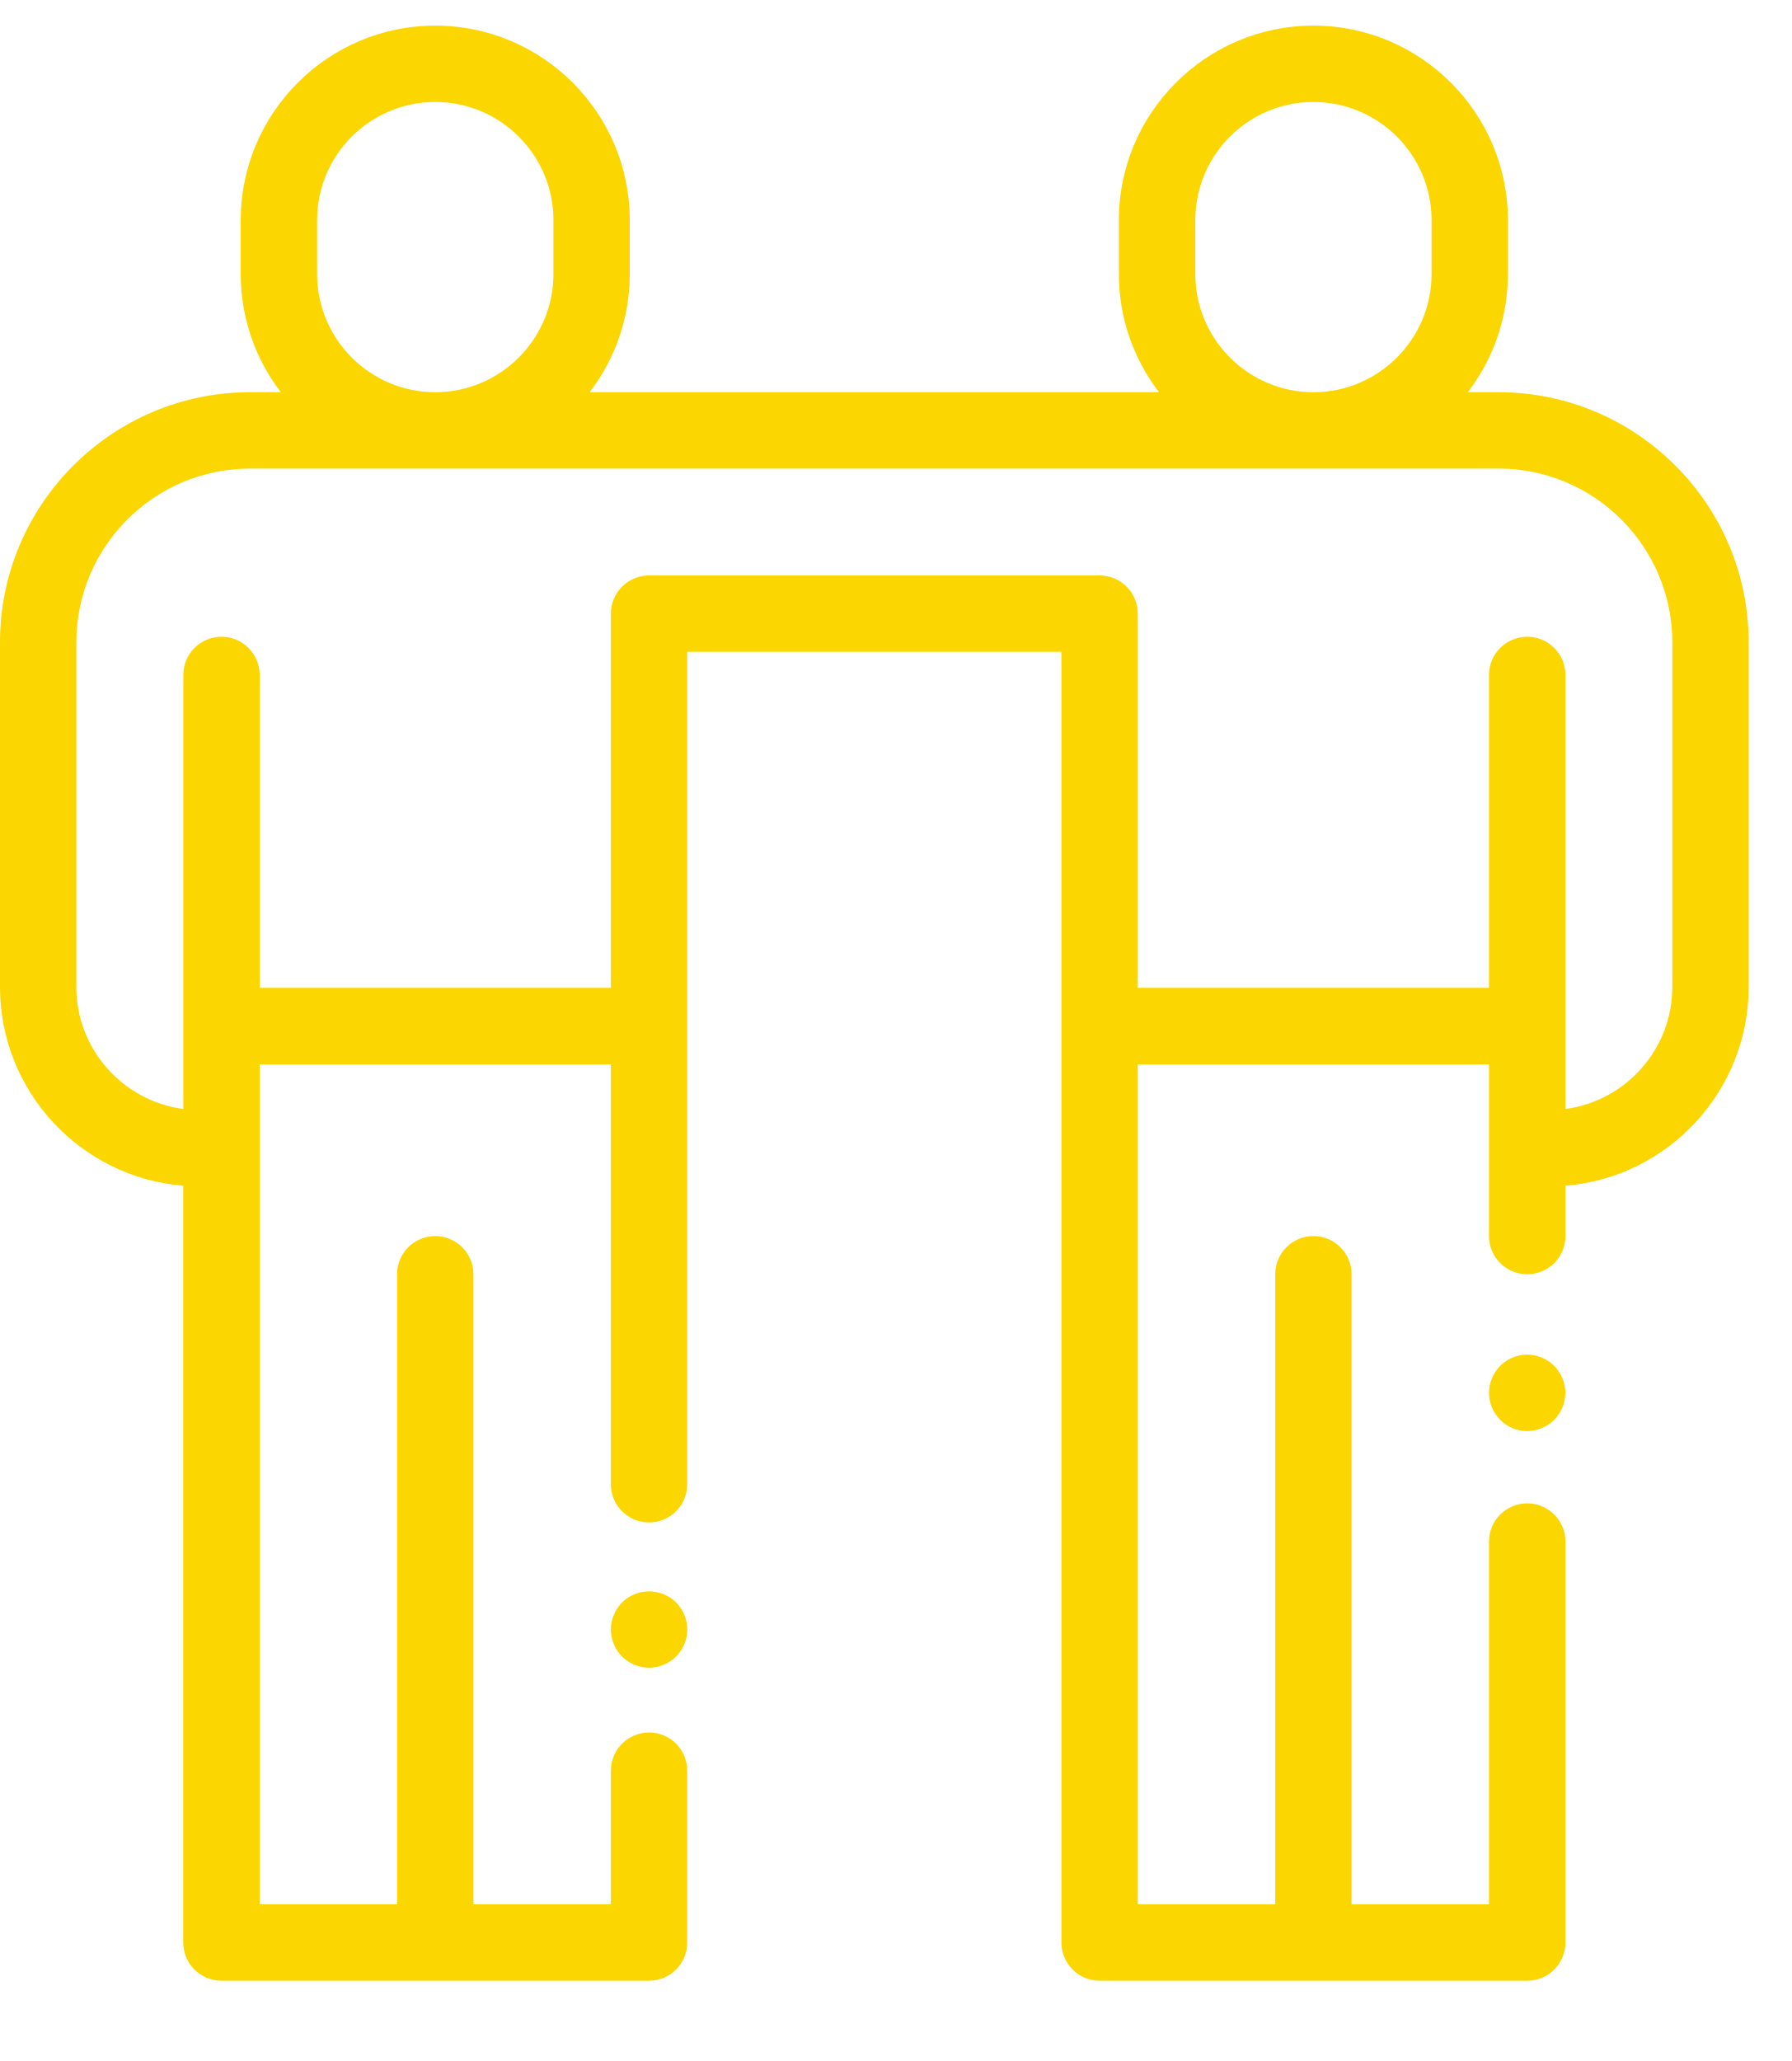
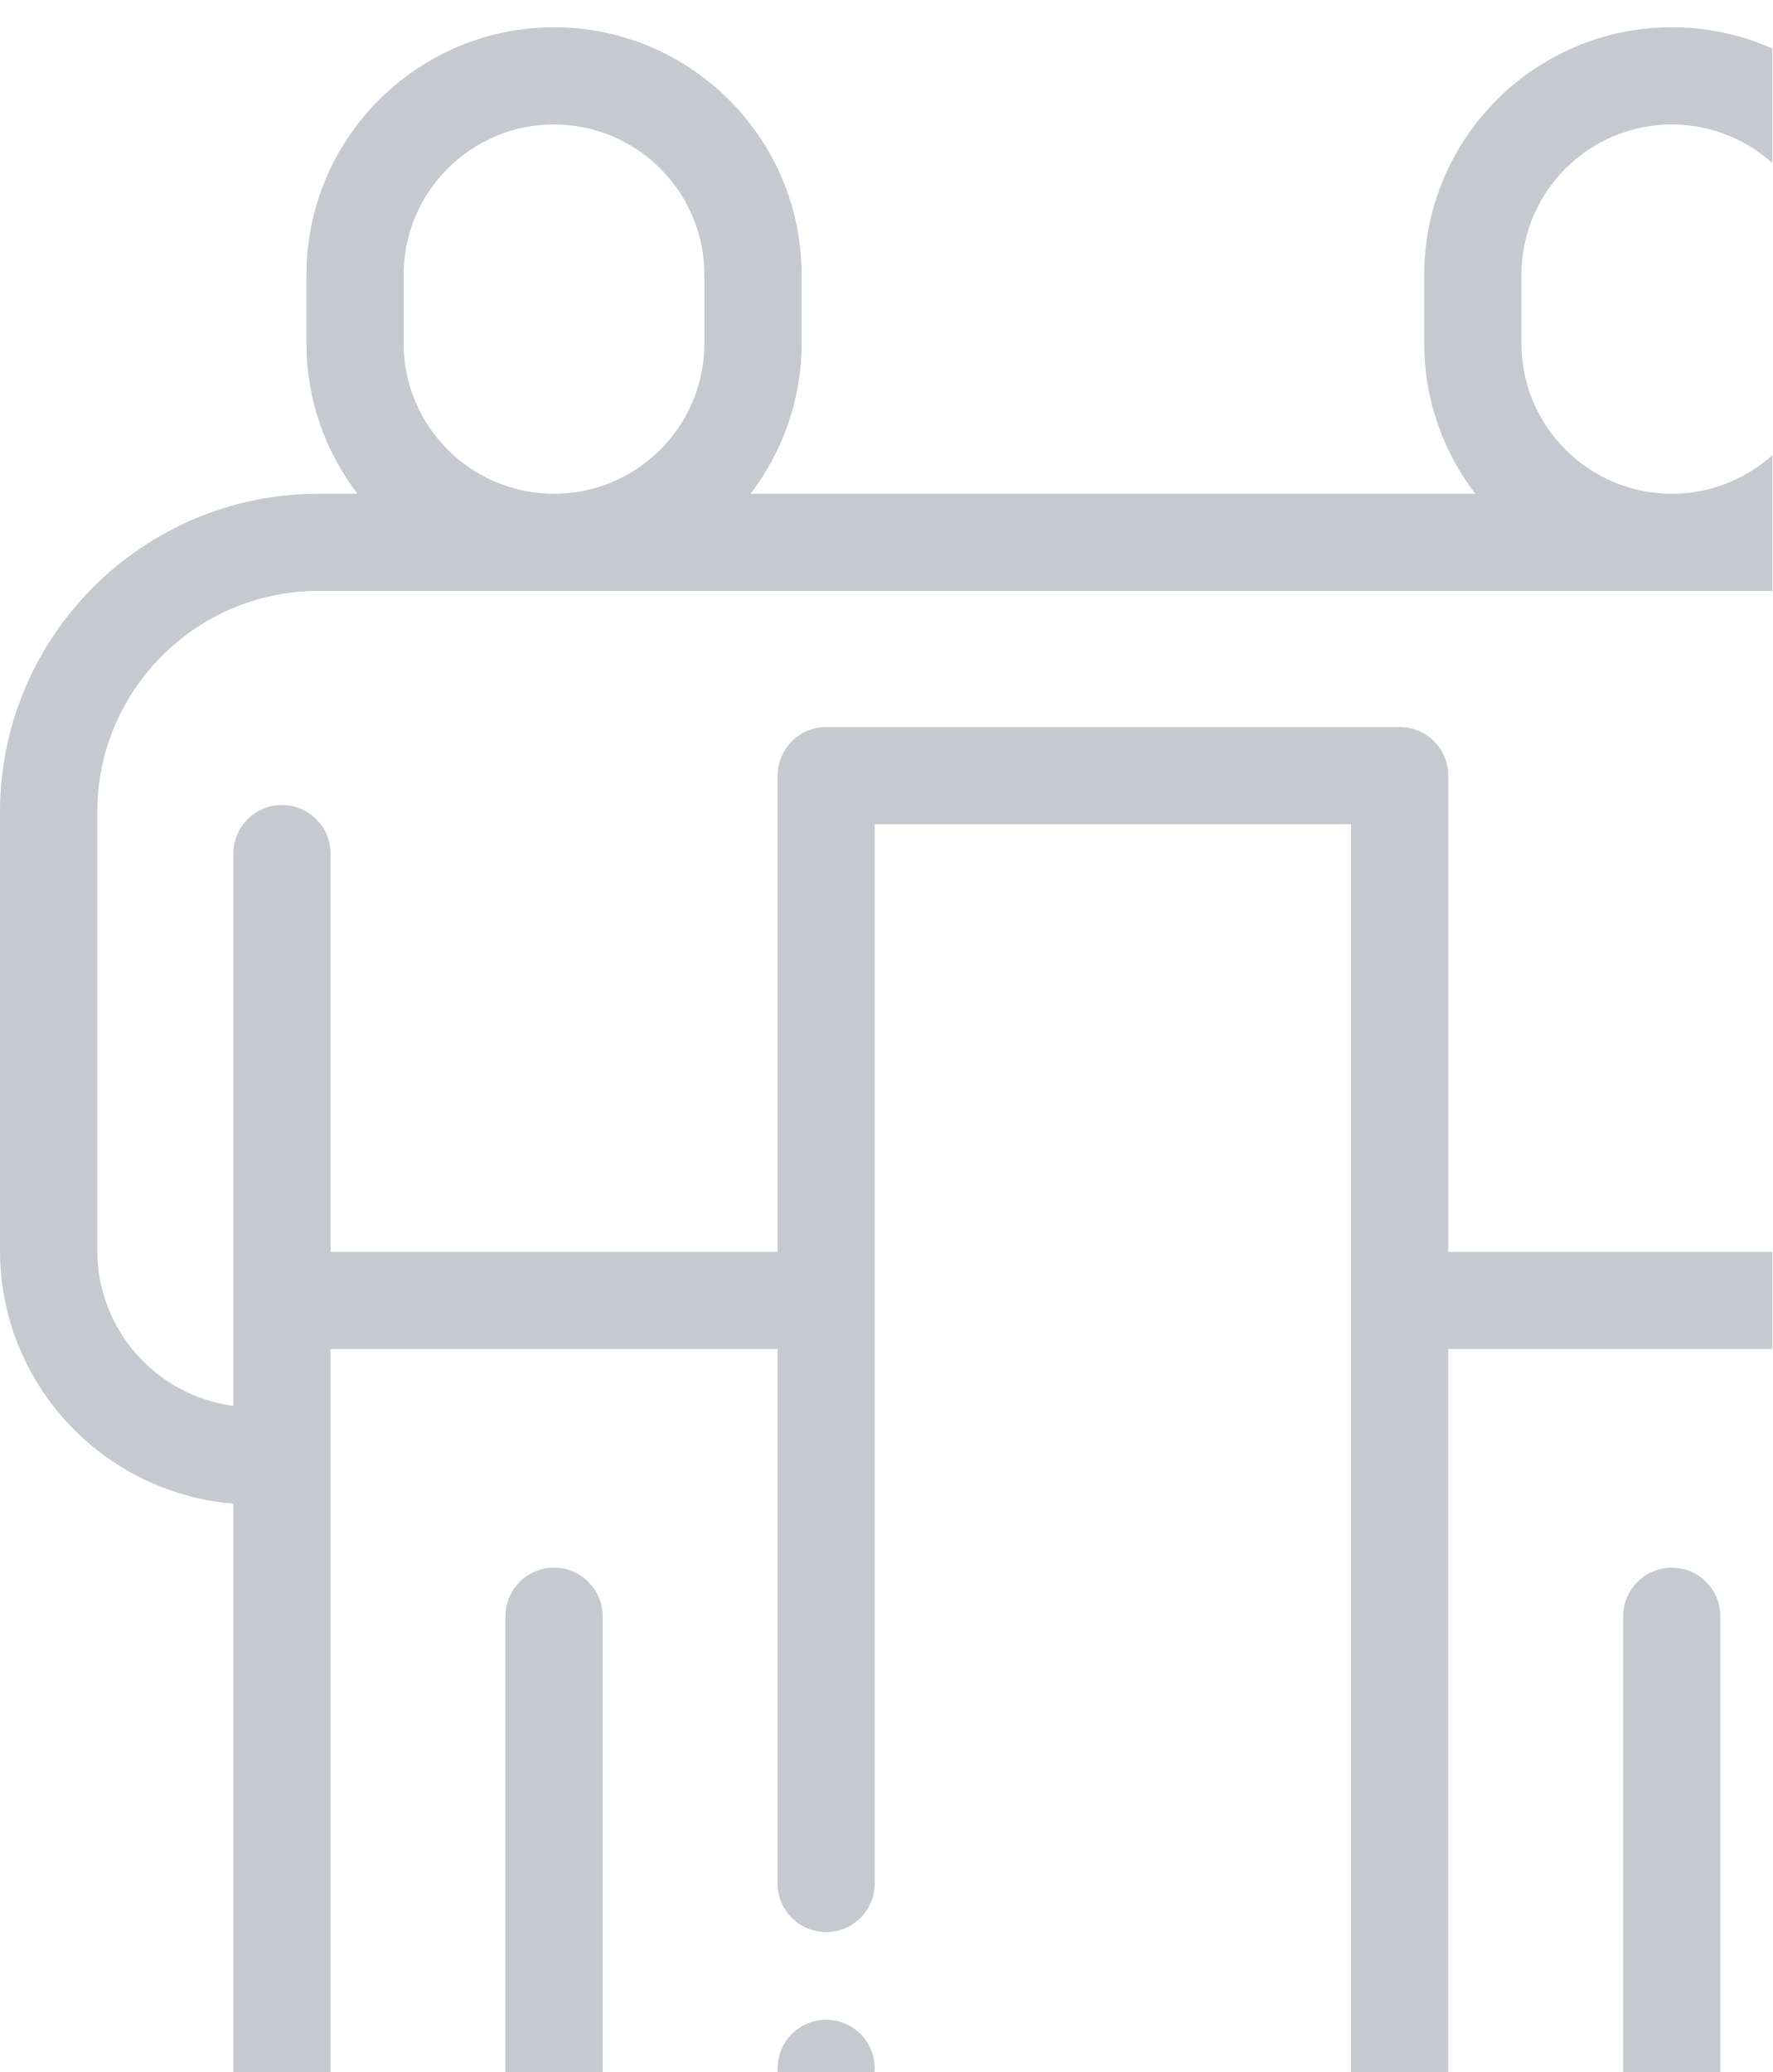
- <svg xmlns="http://www.w3.org/2000/svg" width="20" height="23" viewBox="0 0 20 23" fill="none">
-   <path d="M7.546 17.883C7.467 17.804 7.357 17.759 7.245 17.759C7.132 17.759 7.022 17.804 6.943 17.883C6.864 17.963 6.818 18.073 6.818 18.185C6.818 18.297 6.864 18.407 6.943 18.486C7.022 18.565 7.132 18.611 7.245 18.611C7.357 18.611 7.467 18.565 7.546 18.486C7.625 18.407 7.671 18.297 7.671 18.185C7.671 18.072 7.625 17.963 7.546 17.883Z" fill="#FCD600" />
-   <path fill-rule="evenodd" clip-rule="evenodd" d="M16.382 4.377H16.726C18.265 4.377 19.517 5.629 19.517 7.168V11.014C19.517 12.18 18.615 13.14 17.472 13.232V13.794C17.472 14.03 17.281 14.22 17.046 14.22C16.81 14.22 16.619 14.03 16.619 13.794V11.877H12.699V21.252H14.233V14.22C14.233 13.985 14.424 13.794 14.659 13.794C14.894 13.794 15.085 13.985 15.085 14.22V21.252H16.619V17.203C16.619 16.968 16.81 16.777 17.046 16.777C17.281 16.777 17.472 16.968 17.472 17.203V21.678C17.472 21.913 17.281 22.104 17.046 22.104H12.273C12.037 22.104 11.847 21.913 11.847 21.678V11.45V7.274H7.67V16.564C7.67 16.799 7.48 16.99 7.244 16.99C7.009 16.99 6.818 16.799 6.818 16.564V11.877H2.898V21.252H4.432V14.22C4.432 13.985 4.623 13.794 4.858 13.794C5.093 13.794 5.284 13.985 5.284 14.22V21.252H6.818V19.76C6.818 19.525 7.009 19.334 7.244 19.334C7.48 19.334 7.67 19.525 7.67 19.76V21.678C7.67 21.913 7.48 22.104 7.244 22.104H2.472C2.236 22.104 2.045 21.913 2.045 21.678V13.232C0.902 13.14 0 12.18 0 11.014V7.168C0 5.629 1.252 4.377 2.791 4.377H3.135C2.854 4.011 2.687 3.554 2.687 3.058V2.457C2.687 1.26 3.661 0.286 4.858 0.286C6.055 0.286 7.029 1.26 7.029 2.457V3.058C7.029 3.554 6.861 4.011 6.581 4.377H12.936C12.656 4.011 12.488 3.554 12.488 3.058V2.457C12.488 1.26 13.462 0.286 14.659 0.286C15.856 0.286 16.83 1.26 16.83 2.457V3.058C16.83 3.554 16.663 4.011 16.382 4.377ZM14.659 1.138C13.932 1.138 13.341 1.729 13.341 2.457V3.058C13.341 3.785 13.932 4.377 14.659 4.377C15.386 4.377 15.978 3.785 15.978 3.058V2.457C15.978 1.729 15.386 1.138 14.659 1.138ZM3.539 2.457C3.539 1.729 4.131 1.138 4.858 1.138C5.585 1.138 6.177 1.729 6.177 2.457V3.058C6.177 3.785 5.585 4.377 4.858 4.377C4.131 4.377 3.539 3.785 3.539 3.058V2.457ZM17.472 12.376C18.144 12.287 18.665 11.71 18.665 11.014V7.168C18.665 6.099 17.795 5.229 16.726 5.229H2.791C1.722 5.229 0.852 6.099 0.852 7.168V11.014C0.852 11.71 1.373 12.287 2.046 12.376V7.532C2.046 7.297 2.236 7.106 2.472 7.106C2.707 7.106 2.898 7.297 2.898 7.532V11.024H6.818V6.848C6.818 6.613 7.009 6.422 7.244 6.422H12.273C12.508 6.422 12.699 6.613 12.699 6.848V11.024H16.619V7.532C16.619 7.297 16.81 7.106 17.046 7.106C17.281 7.106 17.472 7.297 17.472 7.532V11.45V12.376Z" fill="#FCD600" />
-   <path d="M17.346 15.242C17.267 15.163 17.157 15.117 17.045 15.117C16.933 15.117 16.823 15.163 16.744 15.242C16.665 15.322 16.619 15.431 16.619 15.543C16.619 15.656 16.665 15.765 16.744 15.845C16.823 15.925 16.933 15.97 17.045 15.97C17.157 15.97 17.267 15.925 17.346 15.845C17.426 15.765 17.471 15.656 17.471 15.543C17.471 15.431 17.426 15.322 17.346 15.242Z" fill="#FCD600" />
+ <svg xmlns="http://www.w3.org/2000/svg" width="65" height="76" viewBox="0 0 65 76" fill="none">
+   <mask id="mask0" mask-type="alpha" maskUnits="userSpaceOnUse" x="0" y="0" width="65" height="76">
+     <rect width="65" height="76" fill="#C6C9D0" />
+   </mask>
+   <g mask="url(#mask0)">
+     <path d="M31.56 74.605C31.229 74.272 30.769 74.083 30.3 74.083C29.831 74.083 29.371 74.272 29.04 74.605C28.708 74.936 28.518 75.396 28.518 75.865C28.518 76.334 28.708 76.794 29.04 77.125C29.371 77.457 29.831 77.647 30.3 77.647C30.769 77.647 31.229 77.457 31.56 77.125C31.891 76.794 32.082 76.334 32.082 75.865C32.082 75.394 31.892 74.936 31.56 74.605Z" fill="#C6C9D0" />
+     <path fill-rule="evenodd" clip-rule="evenodd" d="M68.52 18.111H69.958C76.396 18.111 81.633 23.348 81.633 29.785V45.871C81.633 50.751 77.859 54.764 73.077 55.151V57.501C73.077 58.486 72.279 59.284 71.295 59.284C70.311 59.284 69.513 58.486 69.513 57.501V49.481H53.115V88.693H59.531V59.284C59.531 58.299 60.33 57.501 61.314 57.501C62.298 57.501 63.096 58.299 63.096 59.284V88.693H69.513V71.76C69.513 70.776 70.311 69.978 71.295 69.978C72.279 69.978 73.077 70.776 73.077 71.76V90.475C73.077 91.46 72.279 92.258 71.295 92.258H51.332C50.348 92.258 49.55 91.46 49.55 90.475V47.698V30.231H32.083V69.087C32.083 70.071 31.285 70.869 30.3 70.869C29.316 70.869 28.518 70.071 28.518 69.087V49.481H12.12V88.693H18.537V59.284C18.537 58.299 19.335 57.501 20.319 57.501C21.303 57.501 22.102 58.299 22.102 59.284V88.693H28.518V82.455C28.518 81.47 29.316 80.672 30.3 80.672C31.285 80.672 32.083 81.47 32.083 82.455V90.475C32.083 91.46 31.285 92.258 30.3 92.258H10.338C9.354 92.258 8.555 91.46 8.555 90.475V55.151C3.773 54.764 0 50.751 0 45.871V29.785C0 23.348 5.237 18.111 11.675 18.111H13.113C11.939 16.581 11.239 14.669 11.239 12.595V10.08C11.239 5.073 15.312 1 20.319 1C25.326 1 29.399 5.073 29.399 10.08V12.595C29.399 14.668 28.699 16.581 27.525 18.111H54.108C52.934 16.581 52.234 14.669 52.234 12.595V10.08C52.234 5.073 56.307 1 61.314 1C66.32 1 70.394 5.073 70.394 10.08V12.596C70.394 14.669 69.694 16.581 68.52 18.111ZM61.314 4.565C58.273 4.565 55.799 7.039 55.799 10.08V12.596C55.799 15.637 58.273 18.111 61.314 18.111C64.356 18.111 66.829 15.637 66.829 12.595V10.08C66.829 7.039 64.355 4.565 61.314 4.565ZM14.803 10.08C14.803 7.039 17.277 4.565 20.318 4.565C23.359 4.565 25.834 7.039 25.834 10.08V12.595C25.834 15.637 23.36 18.111 20.318 18.111C17.277 18.111 14.803 15.637 14.803 12.596V10.08ZM73.08 51.568C75.892 51.195 78.07 48.783 78.07 45.871V29.785C78.07 25.313 74.433 21.675 69.961 21.675H11.677C7.205 21.675 3.567 25.313 3.567 29.785V45.871C3.567 48.783 5.745 51.195 8.558 51.568V31.309C8.558 30.325 9.356 29.527 10.34 29.527C11.325 29.527 12.123 30.325 12.123 31.309V45.916H28.52V28.448C28.52 27.464 29.319 26.666 30.303 26.666H51.335C52.319 26.666 53.117 27.464 53.117 28.448V45.916H69.515V31.309C69.515 30.325 70.313 29.527 71.297 29.527C72.282 29.527 73.08 30.325 73.08 31.309V47.698V51.568Z" fill="#C6C9D0" />
+   </g>
</svg>
